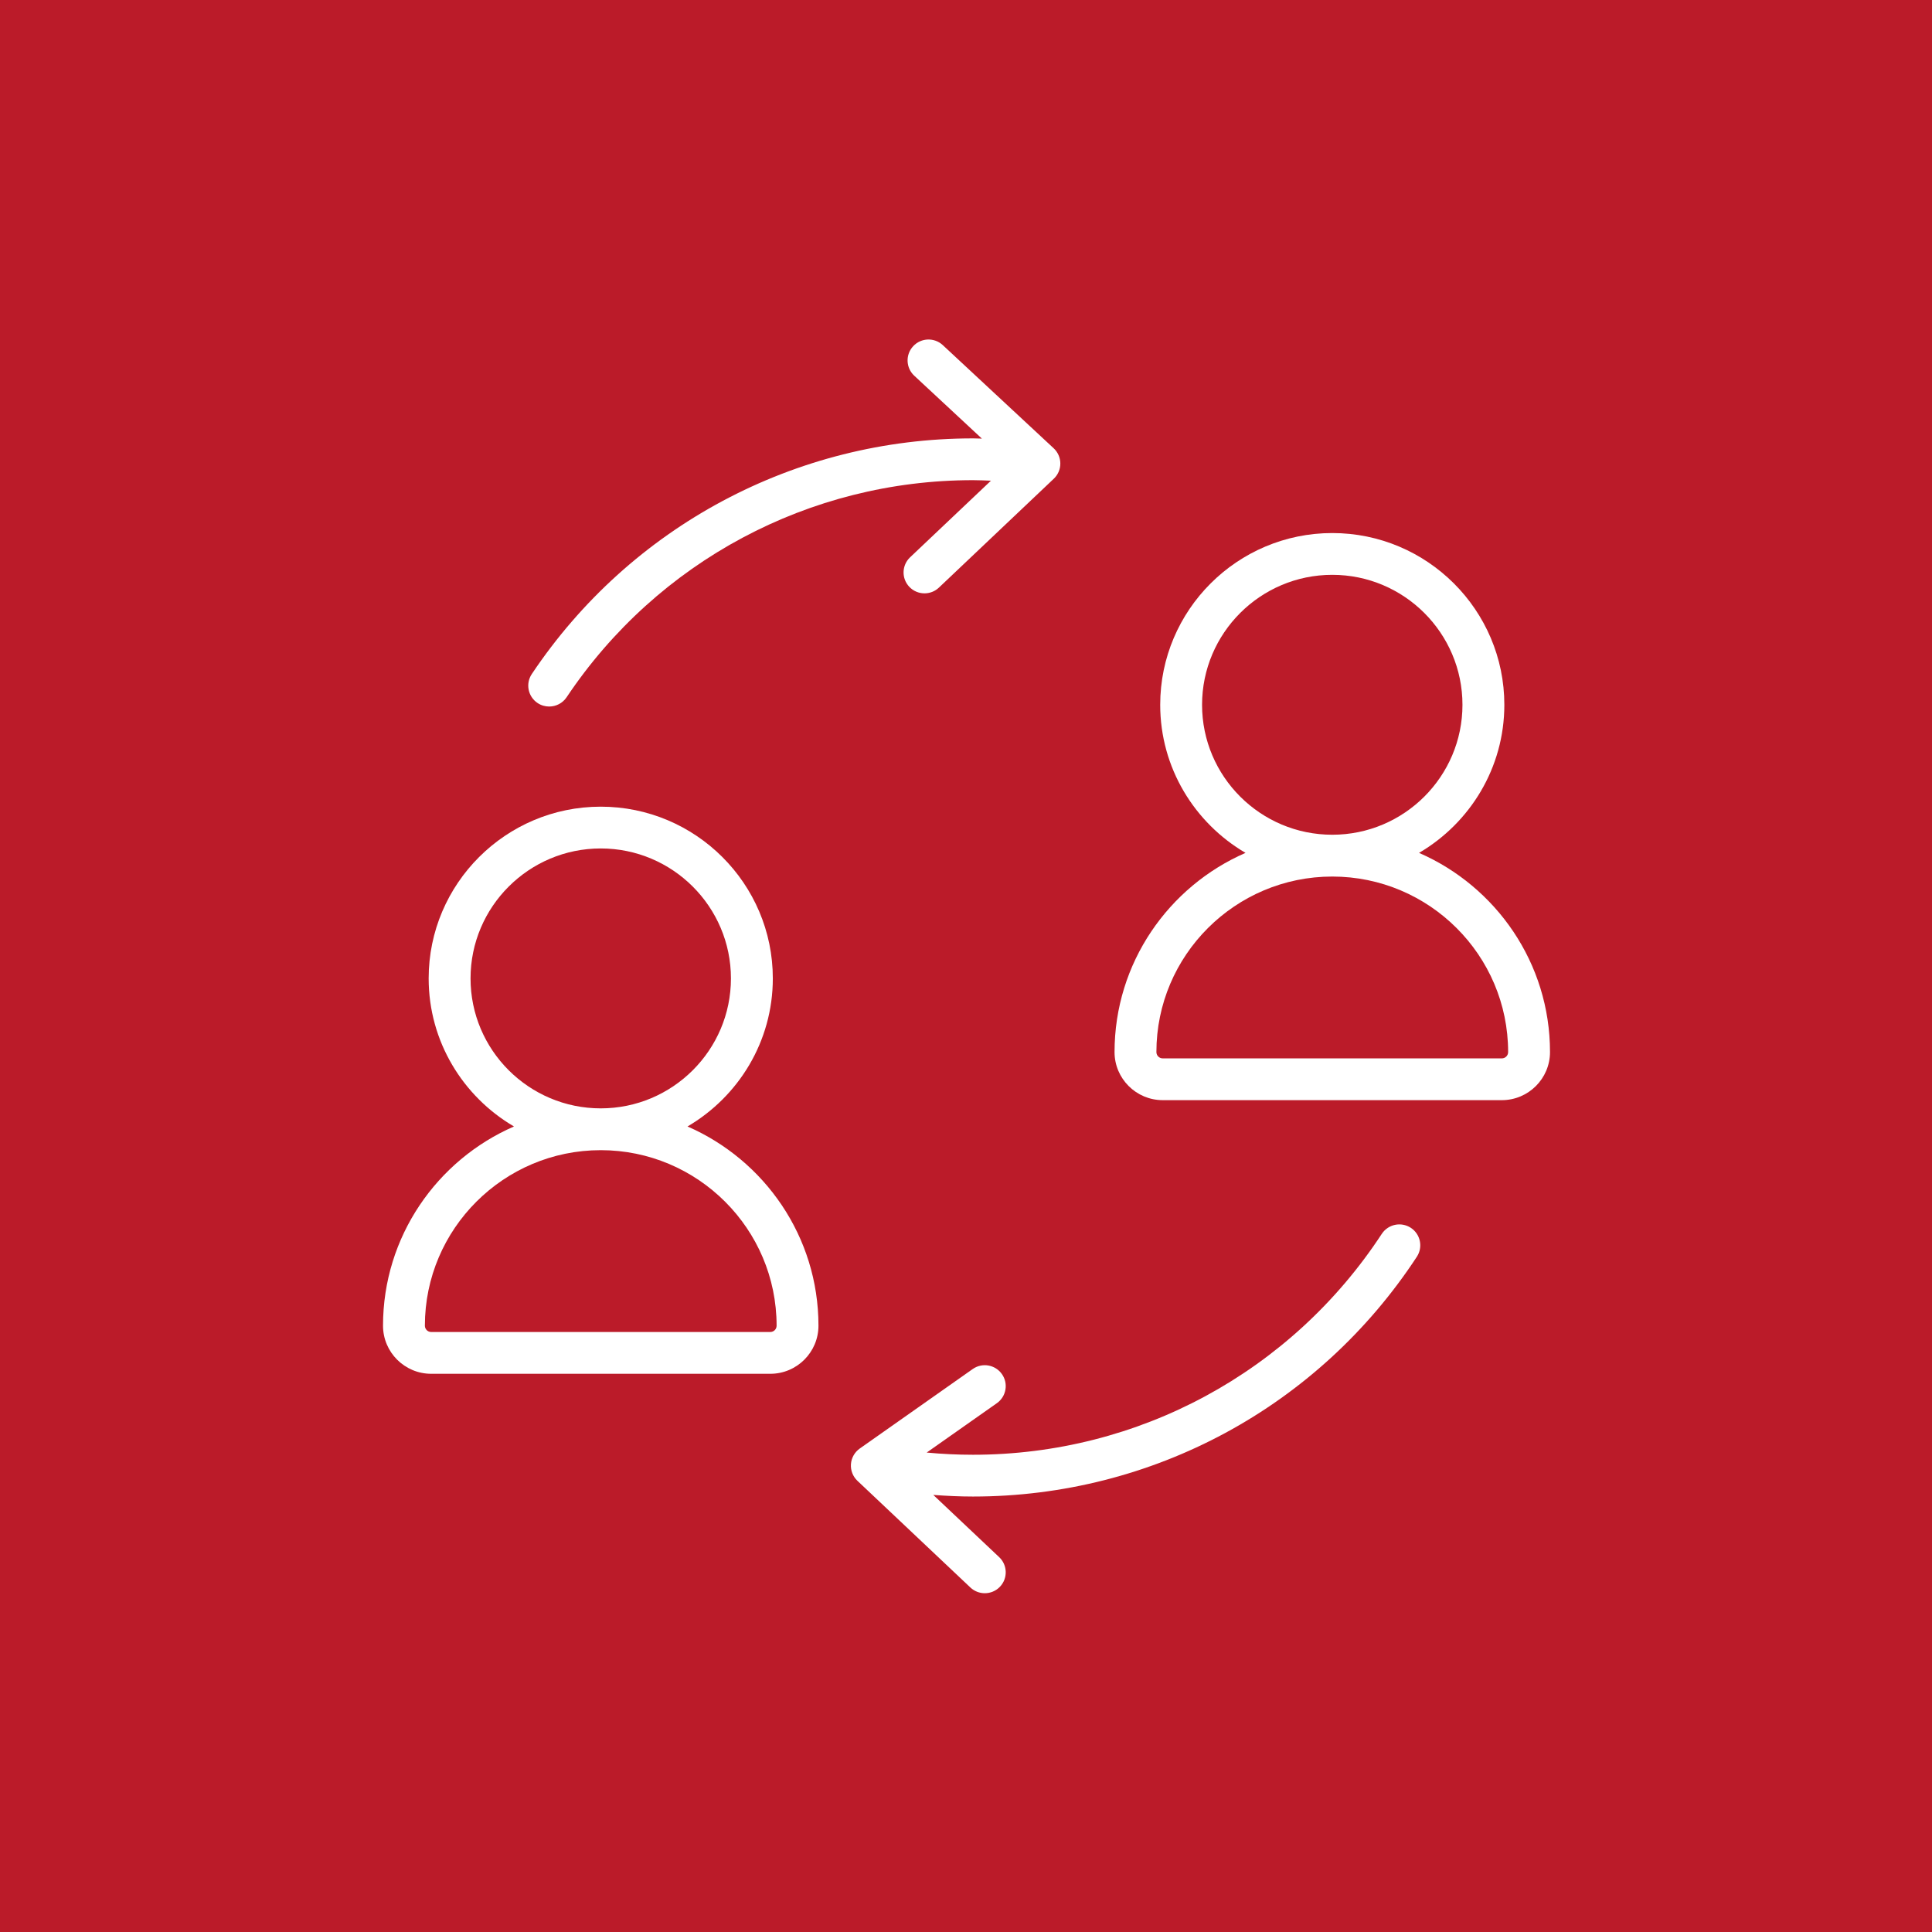
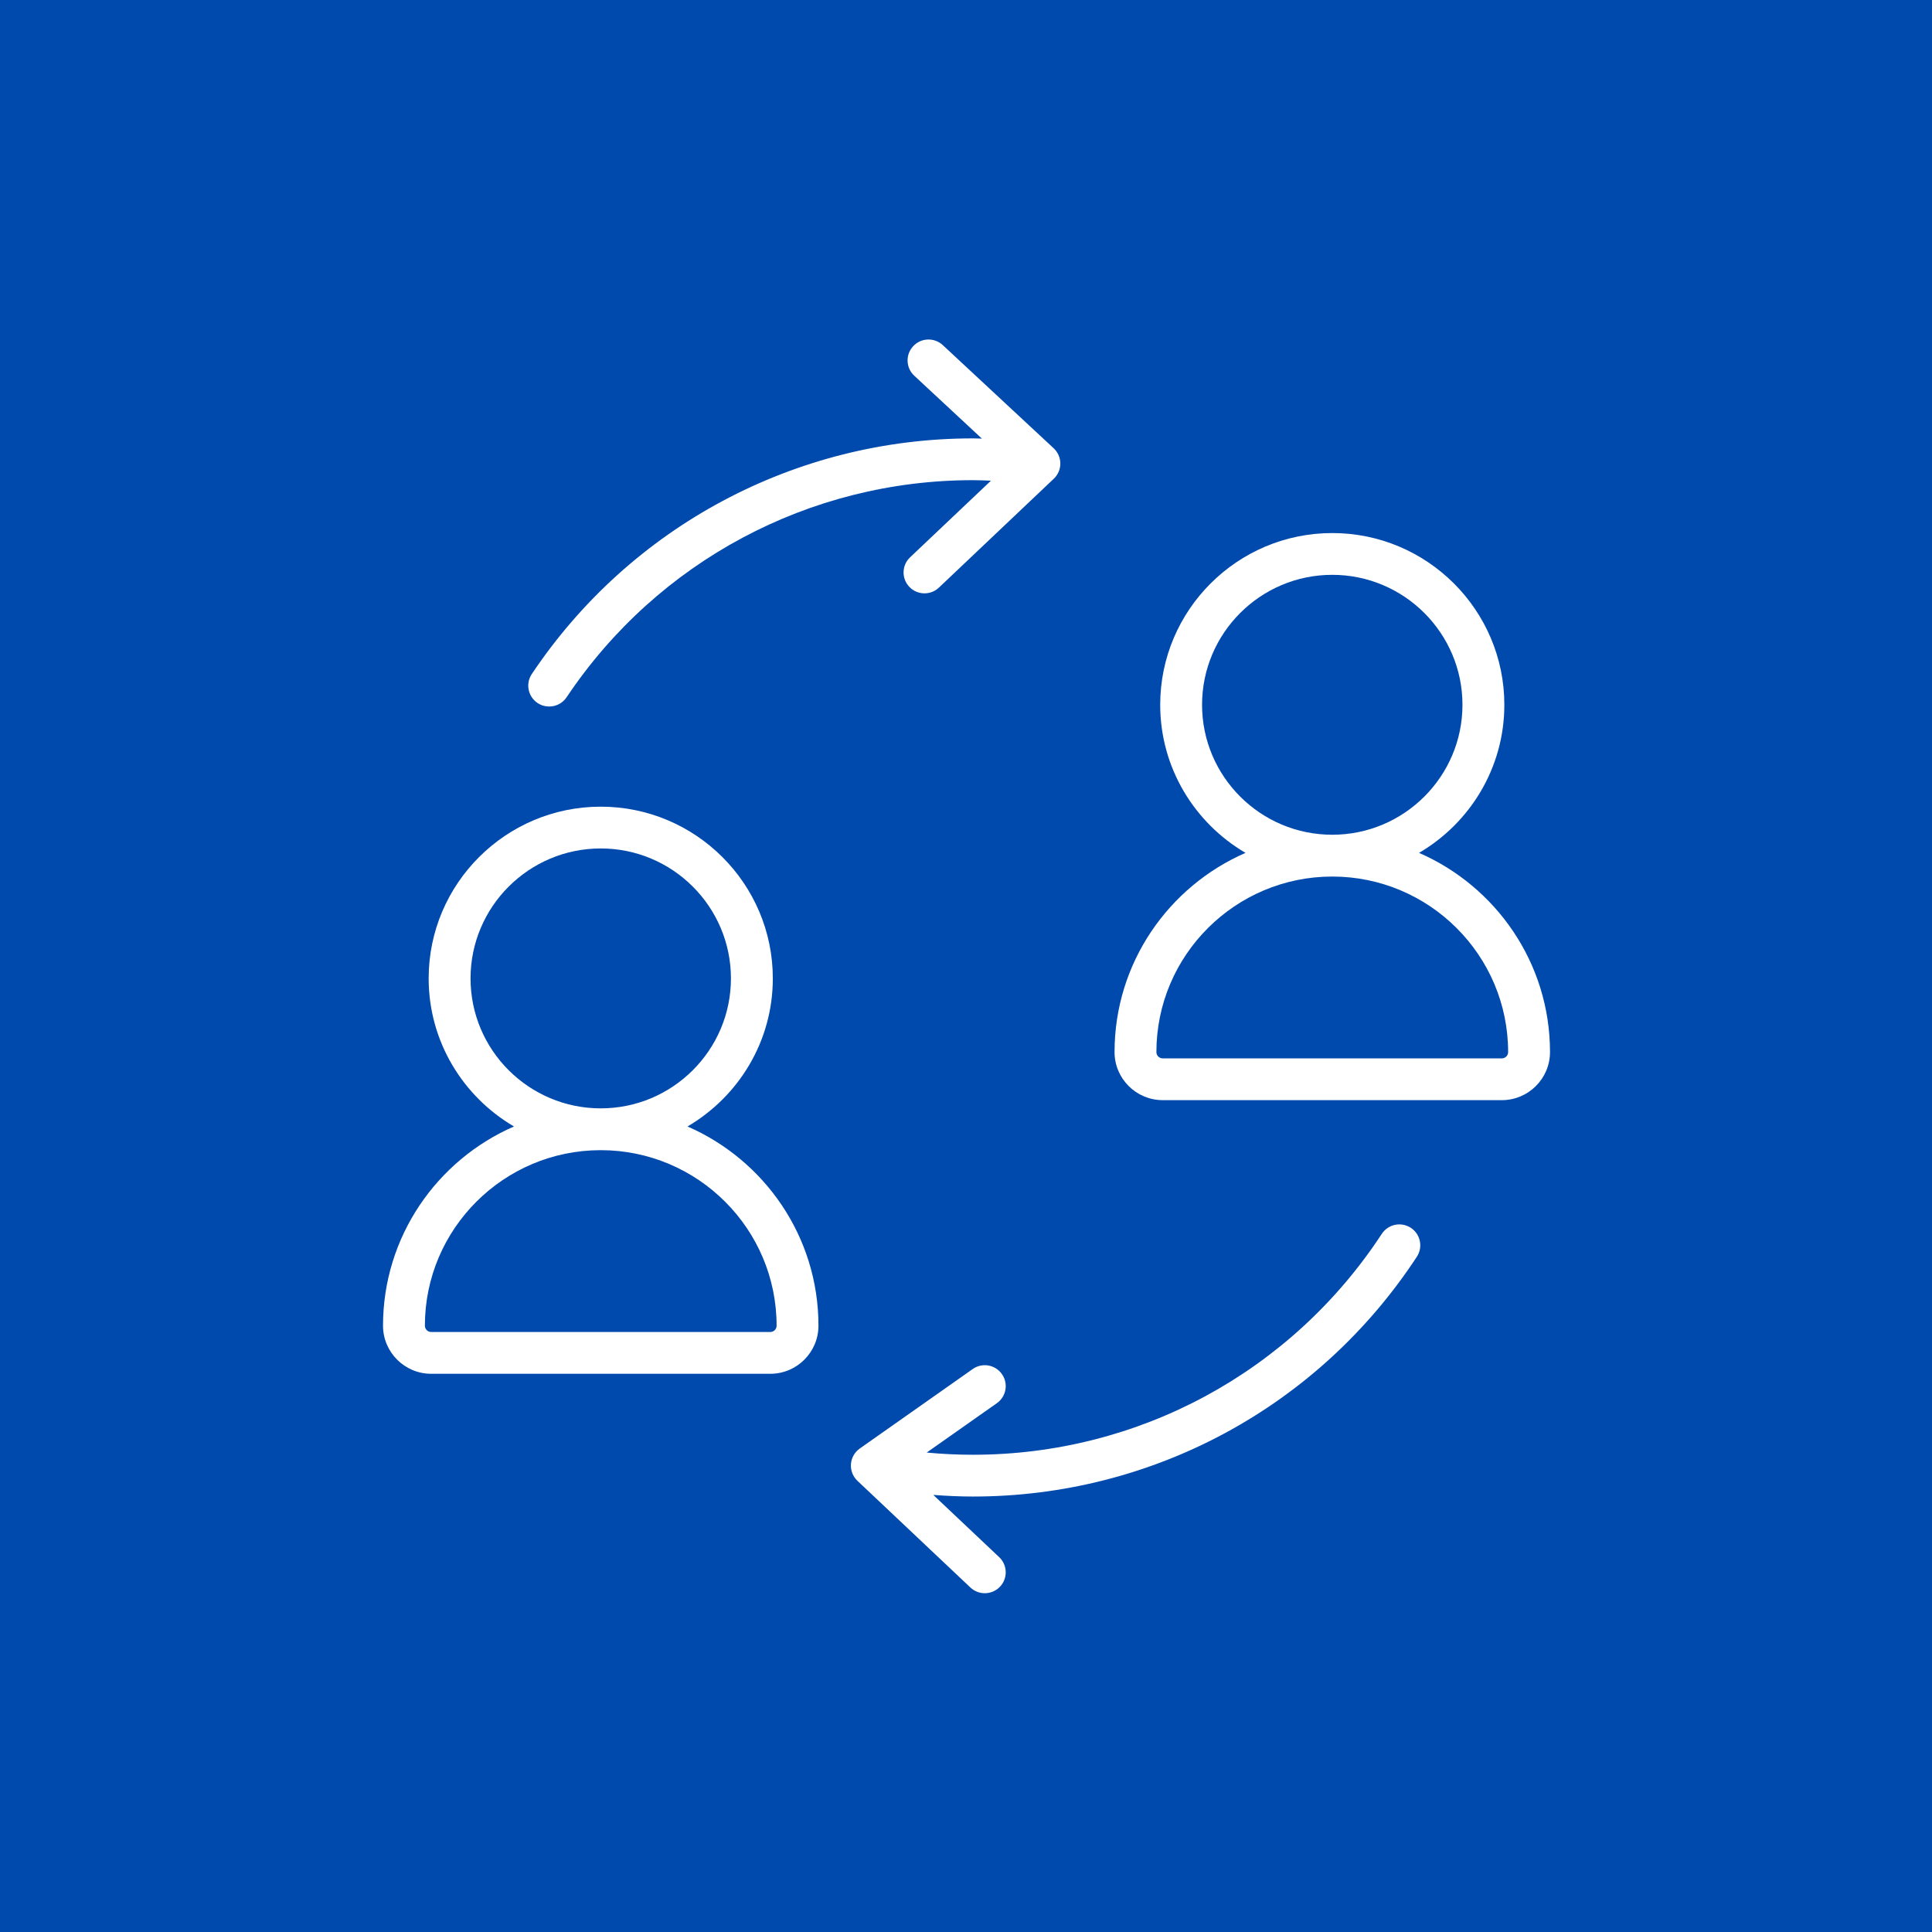
<svg xmlns="http://www.w3.org/2000/svg" width="500" zoomAndPan="magnify" viewBox="0 0 375 375" height="500" preserveAspectRatio="xMidYMid meet" version="1.0">
  <defs>
-     <clipPath id="22d4cb5166">
+     <clipPath id="bcc7aae8da">
      <path d="M 216 103 L 300.84 103 L 300.84 214 L 216 214 Z M 216 103 " clip-rule="nonzero" />
    </clipPath>
-     <clipPath id="d913c97e1f">
+     <clipPath id="fb67bd45ce">
      <path d="M 74.34 156 L 159 156 L 159 267 L 74.34 267 Z M 74.34 156 " clip-rule="nonzero" />
    </clipPath>
-     <clipPath id="69baabc546">
+     <clipPath id="68e0889128">
      <path d="M 165 237 L 276 237 L 276 309.242 L 165 309.242 Z M 165 237 " clip-rule="nonzero" />
    </clipPath>
-     <clipPath id="ef091868c0">
+     <clipPath id="be030412c2">
      <path d="M 102 65.492 L 206 65.492 L 206 138 L 102 138 Z M 102 65.492 " clip-rule="nonzero" />
    </clipPath>
  </defs>
  <rect x="-37.5" width="450" fill="#ffffff" y="-37.5" height="450" fill-opacity="1" />
-   <rect x="-37.5" width="450" fill="#bb1b29" y="-37.5" height="450" fill-opacity="1" />
-   <g clip-path="url(#22d4cb5166)">
+   <rect x="-37.5" width="450" fill="#004aad" y="-37.5" height="450" fill-opacity="1" />
+   <g clip-path="url(#bcc7aae8da)">
    <path fill="#ffffff" d="M 216.332 204.207 C 216.332 209.355 220.527 213.539 225.684 213.539 L 291.504 213.539 C 296.66 213.539 300.855 209.355 300.855 204.207 C 300.855 186.922 290.375 172.051 275.434 165.543 C 285.32 159.746 291.992 149.047 291.992 136.801 C 291.992 118.418 277.008 103.465 258.594 103.465 C 240.176 103.465 225.195 118.418 225.195 136.801 C 225.195 149.051 231.867 159.746 241.754 165.543 C 226.812 172.051 216.332 186.922 216.332 204.207 Z M 233.32 136.801 C 233.32 122.891 244.656 111.574 258.594 111.574 C 272.527 111.574 283.863 122.891 283.863 136.801 C 283.863 150.711 272.527 162.023 258.594 162.023 C 244.656 162.027 233.32 150.711 233.32 136.801 Z M 258.594 170.137 C 277.414 170.137 292.727 185.422 292.727 204.207 C 292.727 204.883 292.18 205.43 291.504 205.43 L 225.684 205.43 C 225.008 205.43 224.457 204.883 224.457 204.207 C 224.457 185.422 239.77 170.137 258.594 170.137 Z M 258.594 170.137 " fill-opacity="1" fill-rule="nonzero" />
  </g>
-   <g clip-path="url(#d913c97e1f)">
+   <g clip-path="url(#fb67bd45ce)">
    <path fill="#ffffff" d="M 74.344 257.316 C 74.344 262.461 78.535 266.652 83.691 266.652 L 149.516 266.652 C 154.672 266.652 158.863 262.461 158.863 257.316 C 158.863 240.031 148.387 225.16 133.445 218.648 C 143.332 212.855 150.004 202.16 150.004 189.91 C 150.004 171.527 135.02 156.574 116.602 156.574 C 98.188 156.574 83.203 171.527 83.203 189.91 C 83.203 202.156 89.875 212.855 99.762 218.648 C 84.82 225.16 74.344 240.031 74.344 257.316 Z M 91.332 189.91 C 91.332 176 102.668 164.684 116.602 164.684 C 130.539 164.684 141.875 176 141.875 189.91 C 141.875 203.82 130.539 215.133 116.602 215.133 C 102.668 215.133 91.332 203.82 91.332 189.91 Z M 116.602 223.246 C 135.426 223.246 150.738 238.531 150.738 257.316 C 150.738 257.992 150.191 258.539 149.516 258.539 L 83.691 258.539 C 83.02 258.539 82.469 257.992 82.469 257.316 C 82.469 238.531 97.781 223.246 116.602 223.246 Z M 116.602 223.246 " fill-opacity="1" fill-rule="nonzero" />
  </g>
-   <g clip-path="url(#69baabc546)">
+   <g clip-path="url(#68e0889128)">
    <path fill="#ffffff" d="M 179.871 281.941 L 193.488 272.359 C 195.324 271.066 195.762 268.535 194.469 266.707 C 193.176 264.875 190.645 264.434 188.805 265.727 L 166.879 281.16 C 165.883 281.863 165.254 282.973 165.168 284.188 C 165.078 285.398 165.543 286.586 166.426 287.422 L 188.352 308.133 C 189.141 308.875 190.145 309.242 191.145 309.242 C 192.223 309.242 193.301 308.82 194.098 307.977 C 195.641 306.348 195.57 303.781 193.941 302.242 L 181.152 290.164 C 183.711 290.352 186.277 290.477 188.848 290.477 C 223.699 290.477 255.906 273.078 275.012 243.93 C 276.238 242.055 275.711 239.543 273.836 238.316 C 271.957 237.094 269.441 237.617 268.207 239.488 C 250.613 266.336 220.945 282.367 188.848 282.367 C 185.848 282.367 182.852 282.223 179.871 281.941 Z M 179.871 281.941 " fill-opacity="1" fill-rule="nonzero" />
  </g>
-   <g clip-path="url(#ef091868c0)">
+   <g clip-path="url(#be030412c2)">
    <path fill="#ffffff" d="M 103.219 130.832 C 101.973 132.695 102.477 135.211 104.344 136.457 C 105.035 136.918 105.82 137.137 106.598 137.137 C 107.91 137.137 109.195 136.504 109.98 135.336 C 127.625 108.949 157.109 93.199 188.848 93.199 C 190.012 93.199 191.176 93.258 192.344 93.301 L 176.648 108.172 C 175.02 109.715 174.953 112.281 176.5 113.906 C 177.297 114.746 178.371 115.168 179.445 115.168 C 180.449 115.168 181.457 114.801 182.242 114.055 L 204.543 92.918 C 205.359 92.148 205.816 91.078 205.809 89.961 C 205.805 88.84 205.336 87.773 204.52 87.012 L 182.996 66.988 C 181.352 65.461 178.781 65.551 177.254 67.191 C 175.723 68.828 175.812 71.395 177.453 72.922 L 190.586 85.137 C 190.004 85.129 189.426 85.09 188.848 85.09 C 154.391 85.09 122.379 102.188 103.219 130.832 Z M 103.219 130.832 " fill-opacity="1" fill-rule="nonzero" />
  </g>
</svg>
